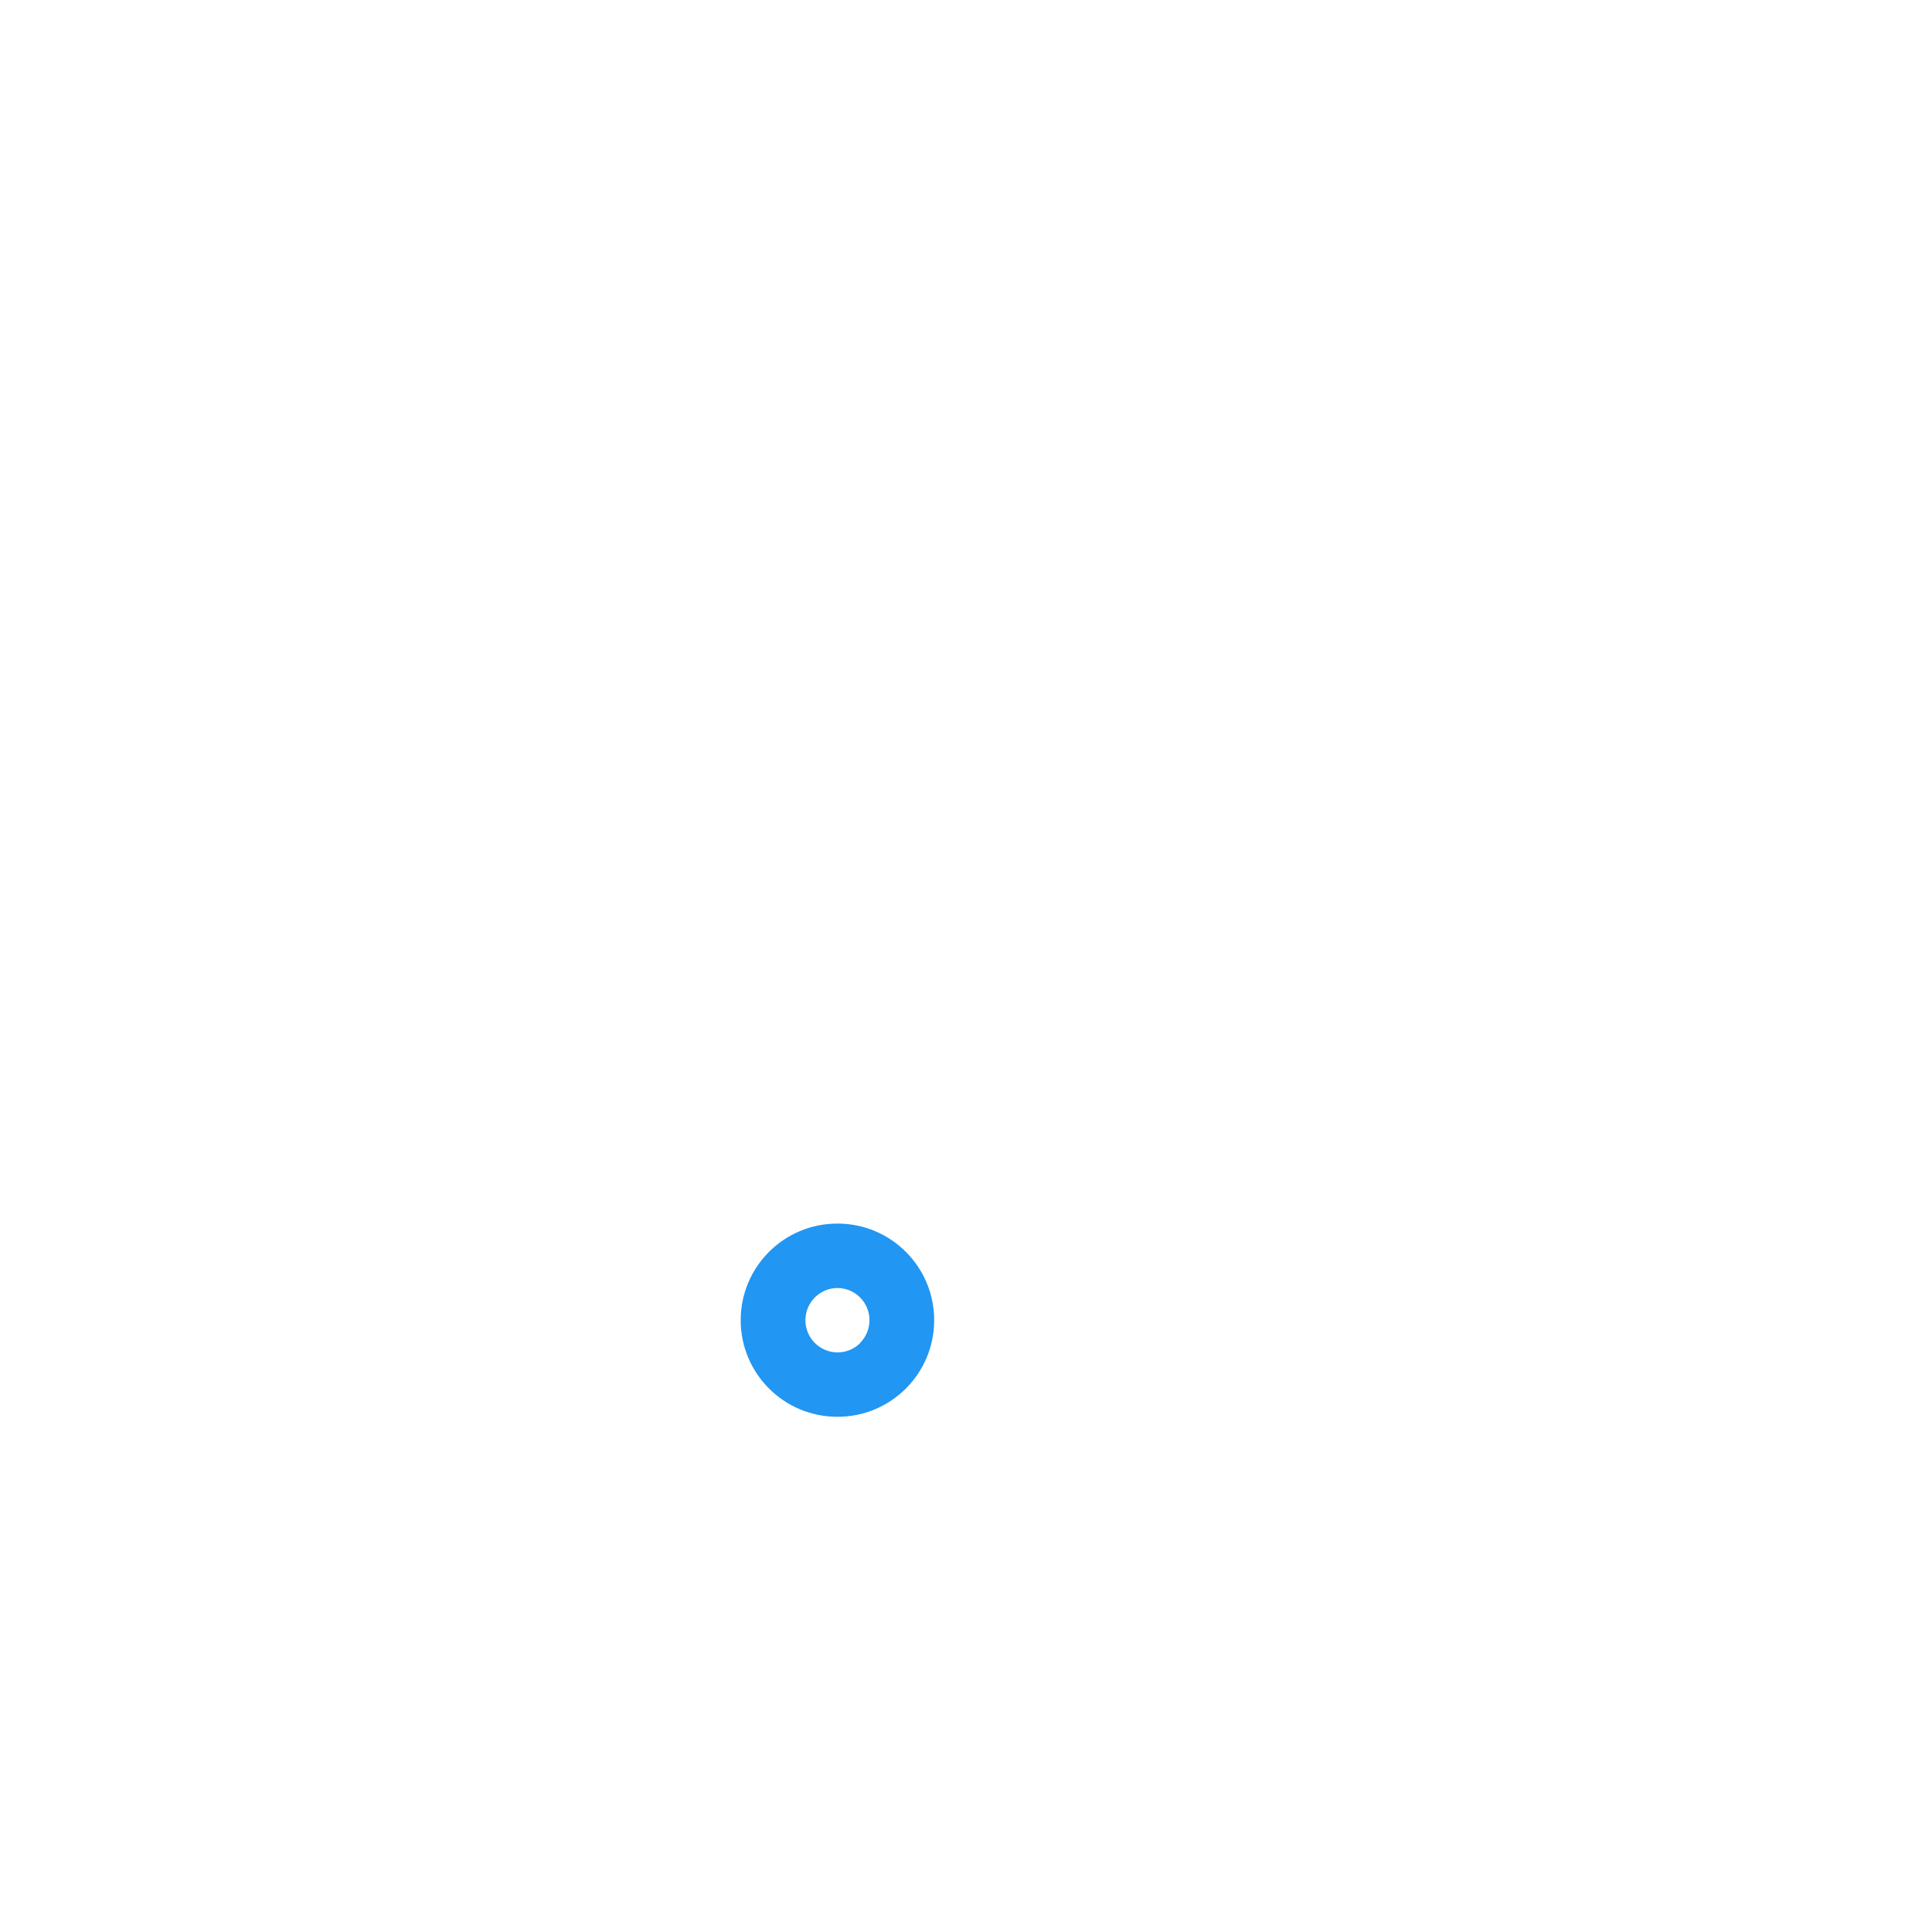
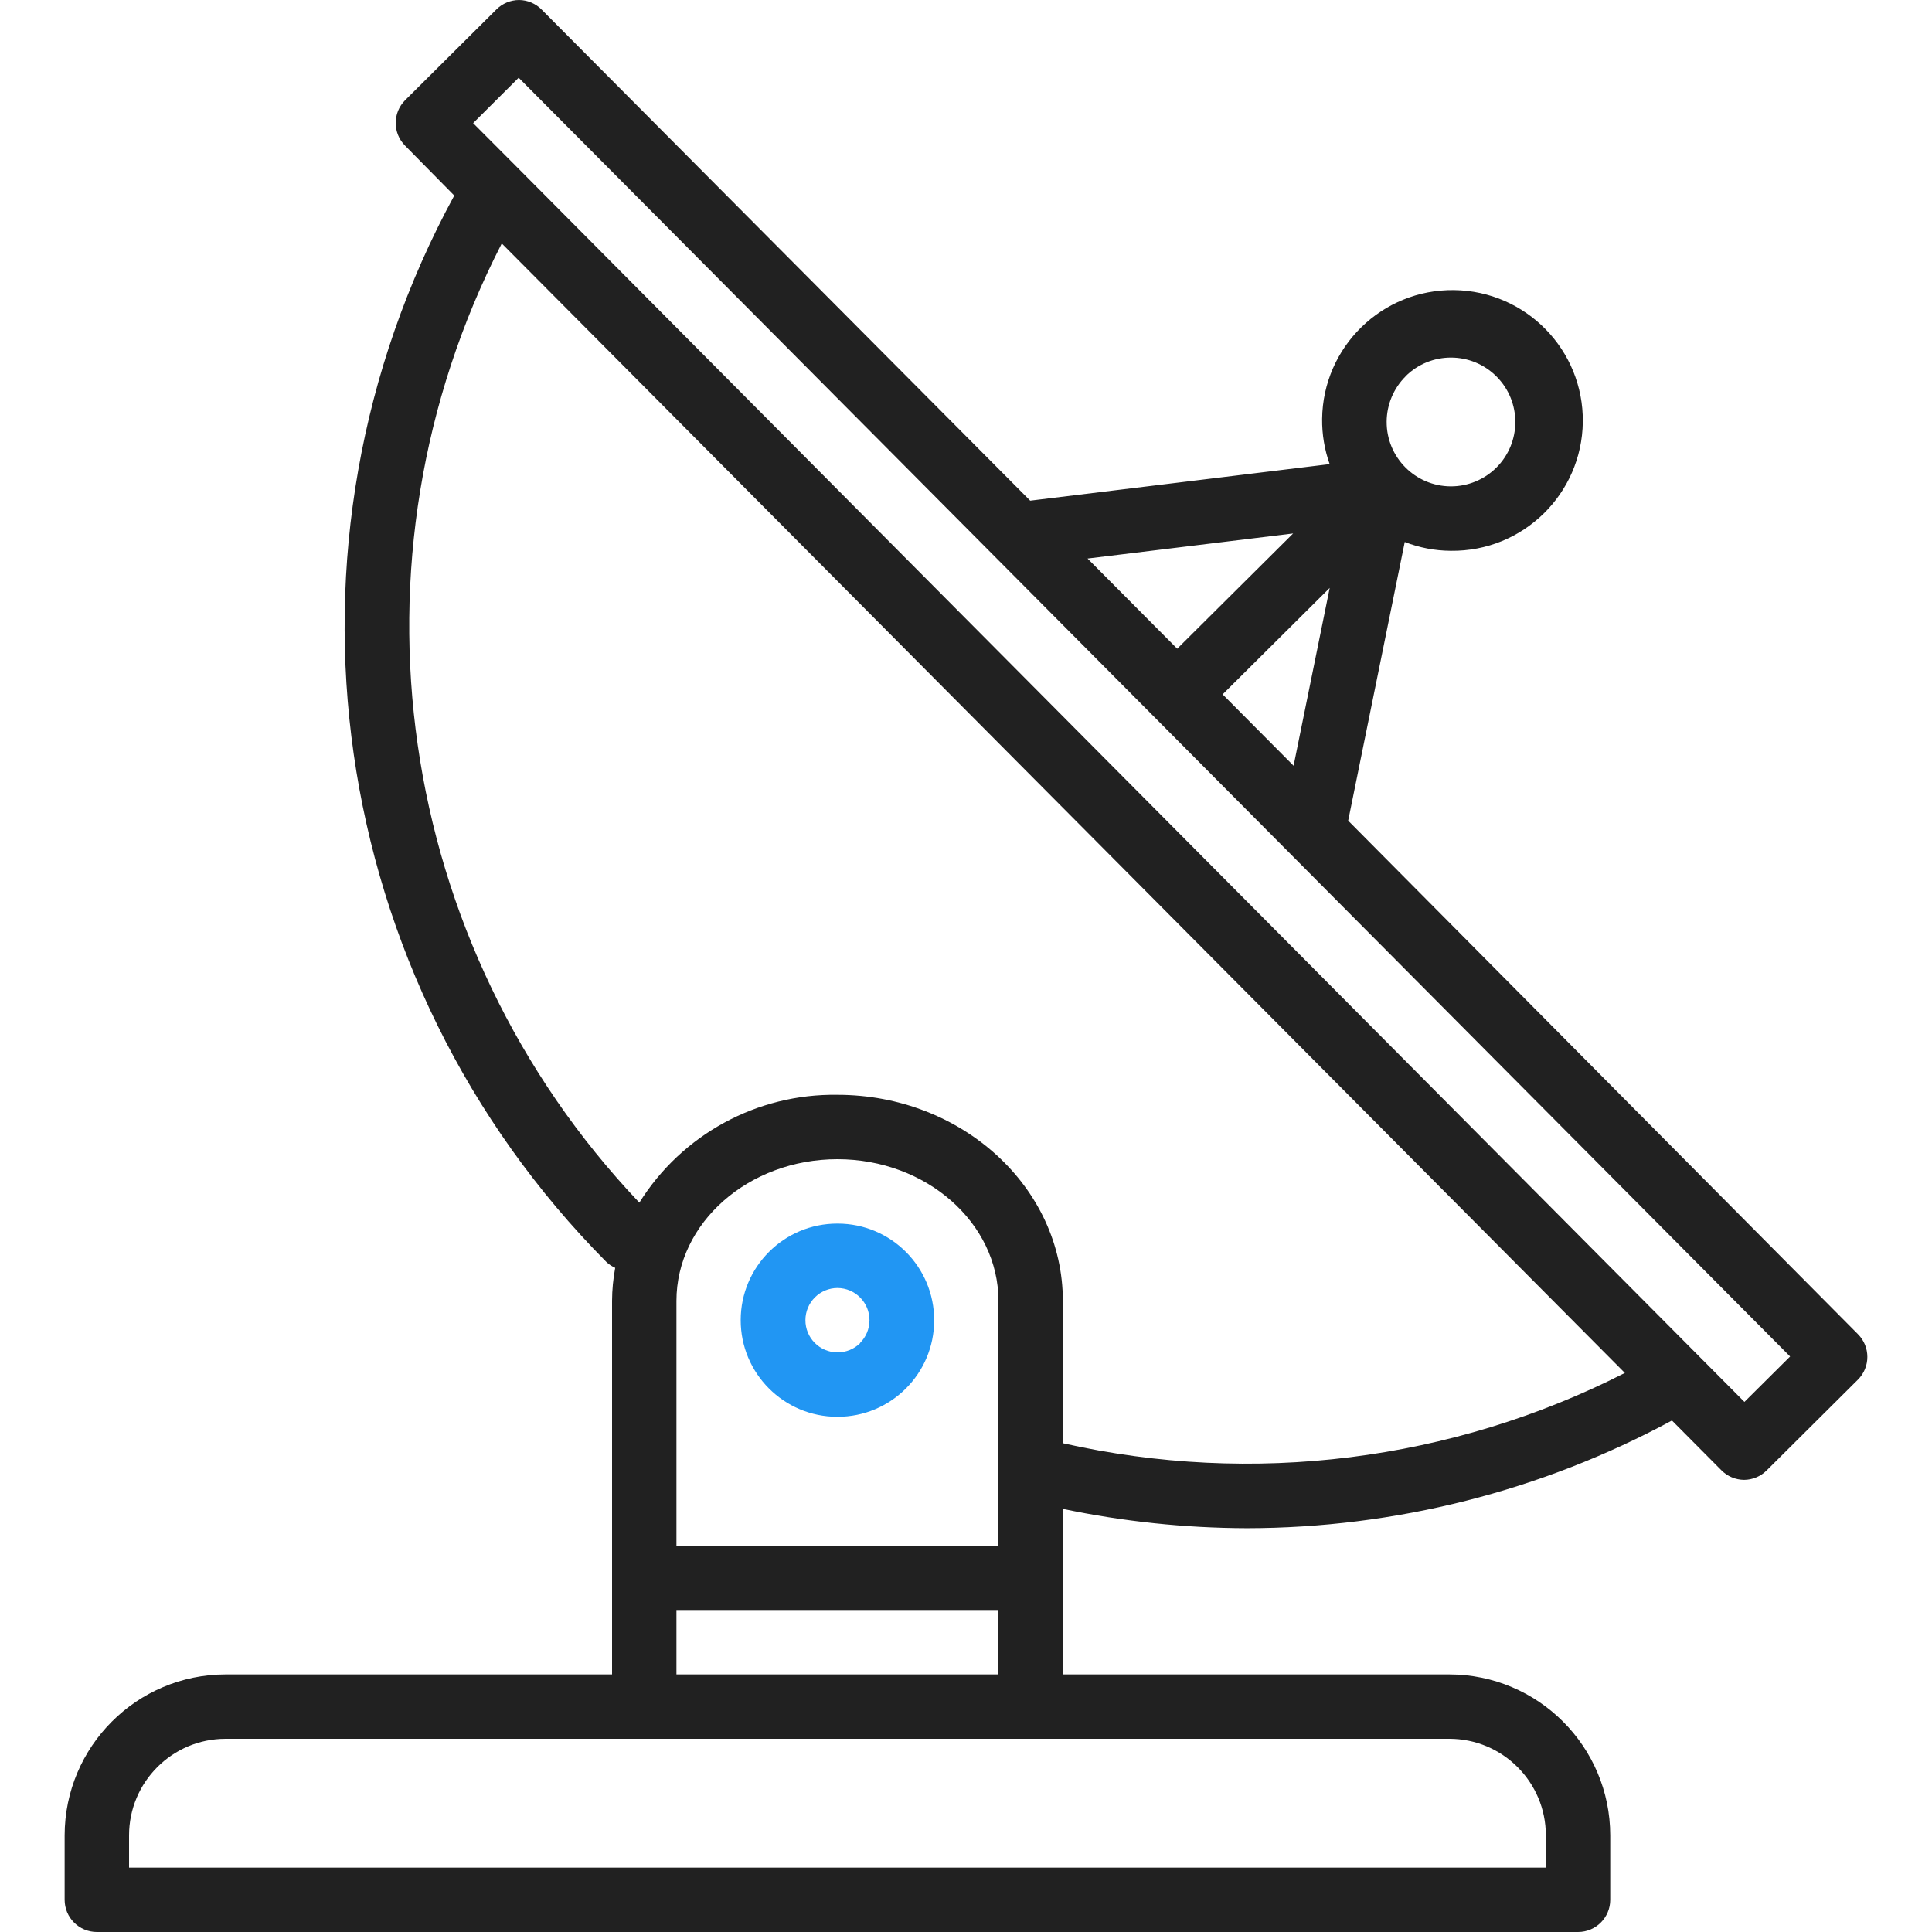
<svg xmlns="http://www.w3.org/2000/svg" width="70" height="70" viewBox="0 0 70 70" fill="none">
+   <path d="M67.316 48.339L48.847 29.734L50.897 19.637C51.426 19.844 51.988 19.952 52.556 19.956H52.57C55.178 19.987 57.317 17.897 57.348 15.289C57.379 12.681 55.289 10.542 52.681 10.511C50.073 10.48 47.934 12.569 47.903 15.178C47.897 15.736 47.989 16.291 48.176 16.816L37.326 18.14L19.628 0.35C19.41 0.128 19.114 0.002 18.804 0C18.498 0.002 18.204 0.124 17.987 0.34L14.679 3.63C14.223 4.085 14.223 4.824 14.679 5.279L16.459 7.085C9.562 19.768 11.802 35.474 21.97 45.723C22.064 45.812 22.172 45.884 22.29 45.936C22.216 46.331 22.178 46.732 22.176 47.133V60.667H8.176C4.956 60.67 2.346 63.28 2.342 66.5V68.833C2.342 69.478 2.865 70 3.509 70H57.176C57.82 70 58.342 69.478 58.342 68.833V66.5C58.339 63.28 55.729 60.67 52.509 60.667H38.509V54.669C40.702 55.129 42.937 55.363 45.178 55.369C50.555 55.363 55.846 54.023 60.578 51.468L62.367 53.268C62.584 53.489 62.881 53.615 63.191 53.618C63.497 53.616 63.791 53.494 64.008 53.278L67.316 49.988C67.772 49.533 67.772 48.794 67.316 48.339ZM50.925 13.635C51.838 12.726 53.316 12.73 54.224 13.644C55.133 14.557 55.129 16.035 54.215 16.944C53.778 17.378 53.186 17.623 52.569 17.622H52.562C51.274 17.616 50.234 16.566 50.241 15.277C50.245 14.66 50.492 14.07 50.929 13.635H50.925ZM48.178 21.301L46.869 27.744L44.298 25.158L48.178 21.301ZM46.853 19.328L42.653 23.504L39.404 20.237L46.853 19.328ZM52.509 63C54.442 63 56.009 64.567 56.009 66.5V67.667H4.676V66.5C4.676 64.567 6.243 63 8.176 63H52.509ZM36.176 58.333V60.667H24.509V58.333H36.176ZM24.509 56V47.133C24.509 44.303 27.126 42 30.342 42C33.559 42 36.176 44.303 36.176 47.133V56H24.509ZM38.509 52.29V47.133C38.509 43.016 34.846 39.667 30.342 39.667C27.431 39.622 24.708 41.104 23.165 43.574C14.289 34.225 12.29 20.288 18.18 8.821L58.872 49.745C52.589 52.942 45.386 53.842 38.509 52.29ZM63.204 50.794L61.56 49.141L18.792 6.116L17.142 4.461L18.792 2.816L36.15 20.272C36.158 20.272 36.163 20.287 36.171 20.293L64.859 49.149L63.204 50.794Z" fill="#212121" />
  <path d="M30.353 44.333H30.342C28.409 44.33 26.84 45.895 26.837 47.828C26.834 49.761 28.399 51.33 30.332 51.333H30.342C32.275 51.336 33.845 49.772 33.847 47.839C33.85 45.906 32.286 44.336 30.353 44.333ZM31.169 48.66C30.95 48.879 30.652 49.001 30.342 49C29.698 48.997 29.178 48.472 29.182 47.827C29.183 47.519 29.307 47.224 29.526 47.006C29.743 46.79 30.036 46.668 30.342 46.667C30.987 46.67 31.506 47.195 31.503 47.839C31.501 48.148 31.378 48.443 31.159 48.66H31.169Z" fill="#2196F3" />
</svg>
